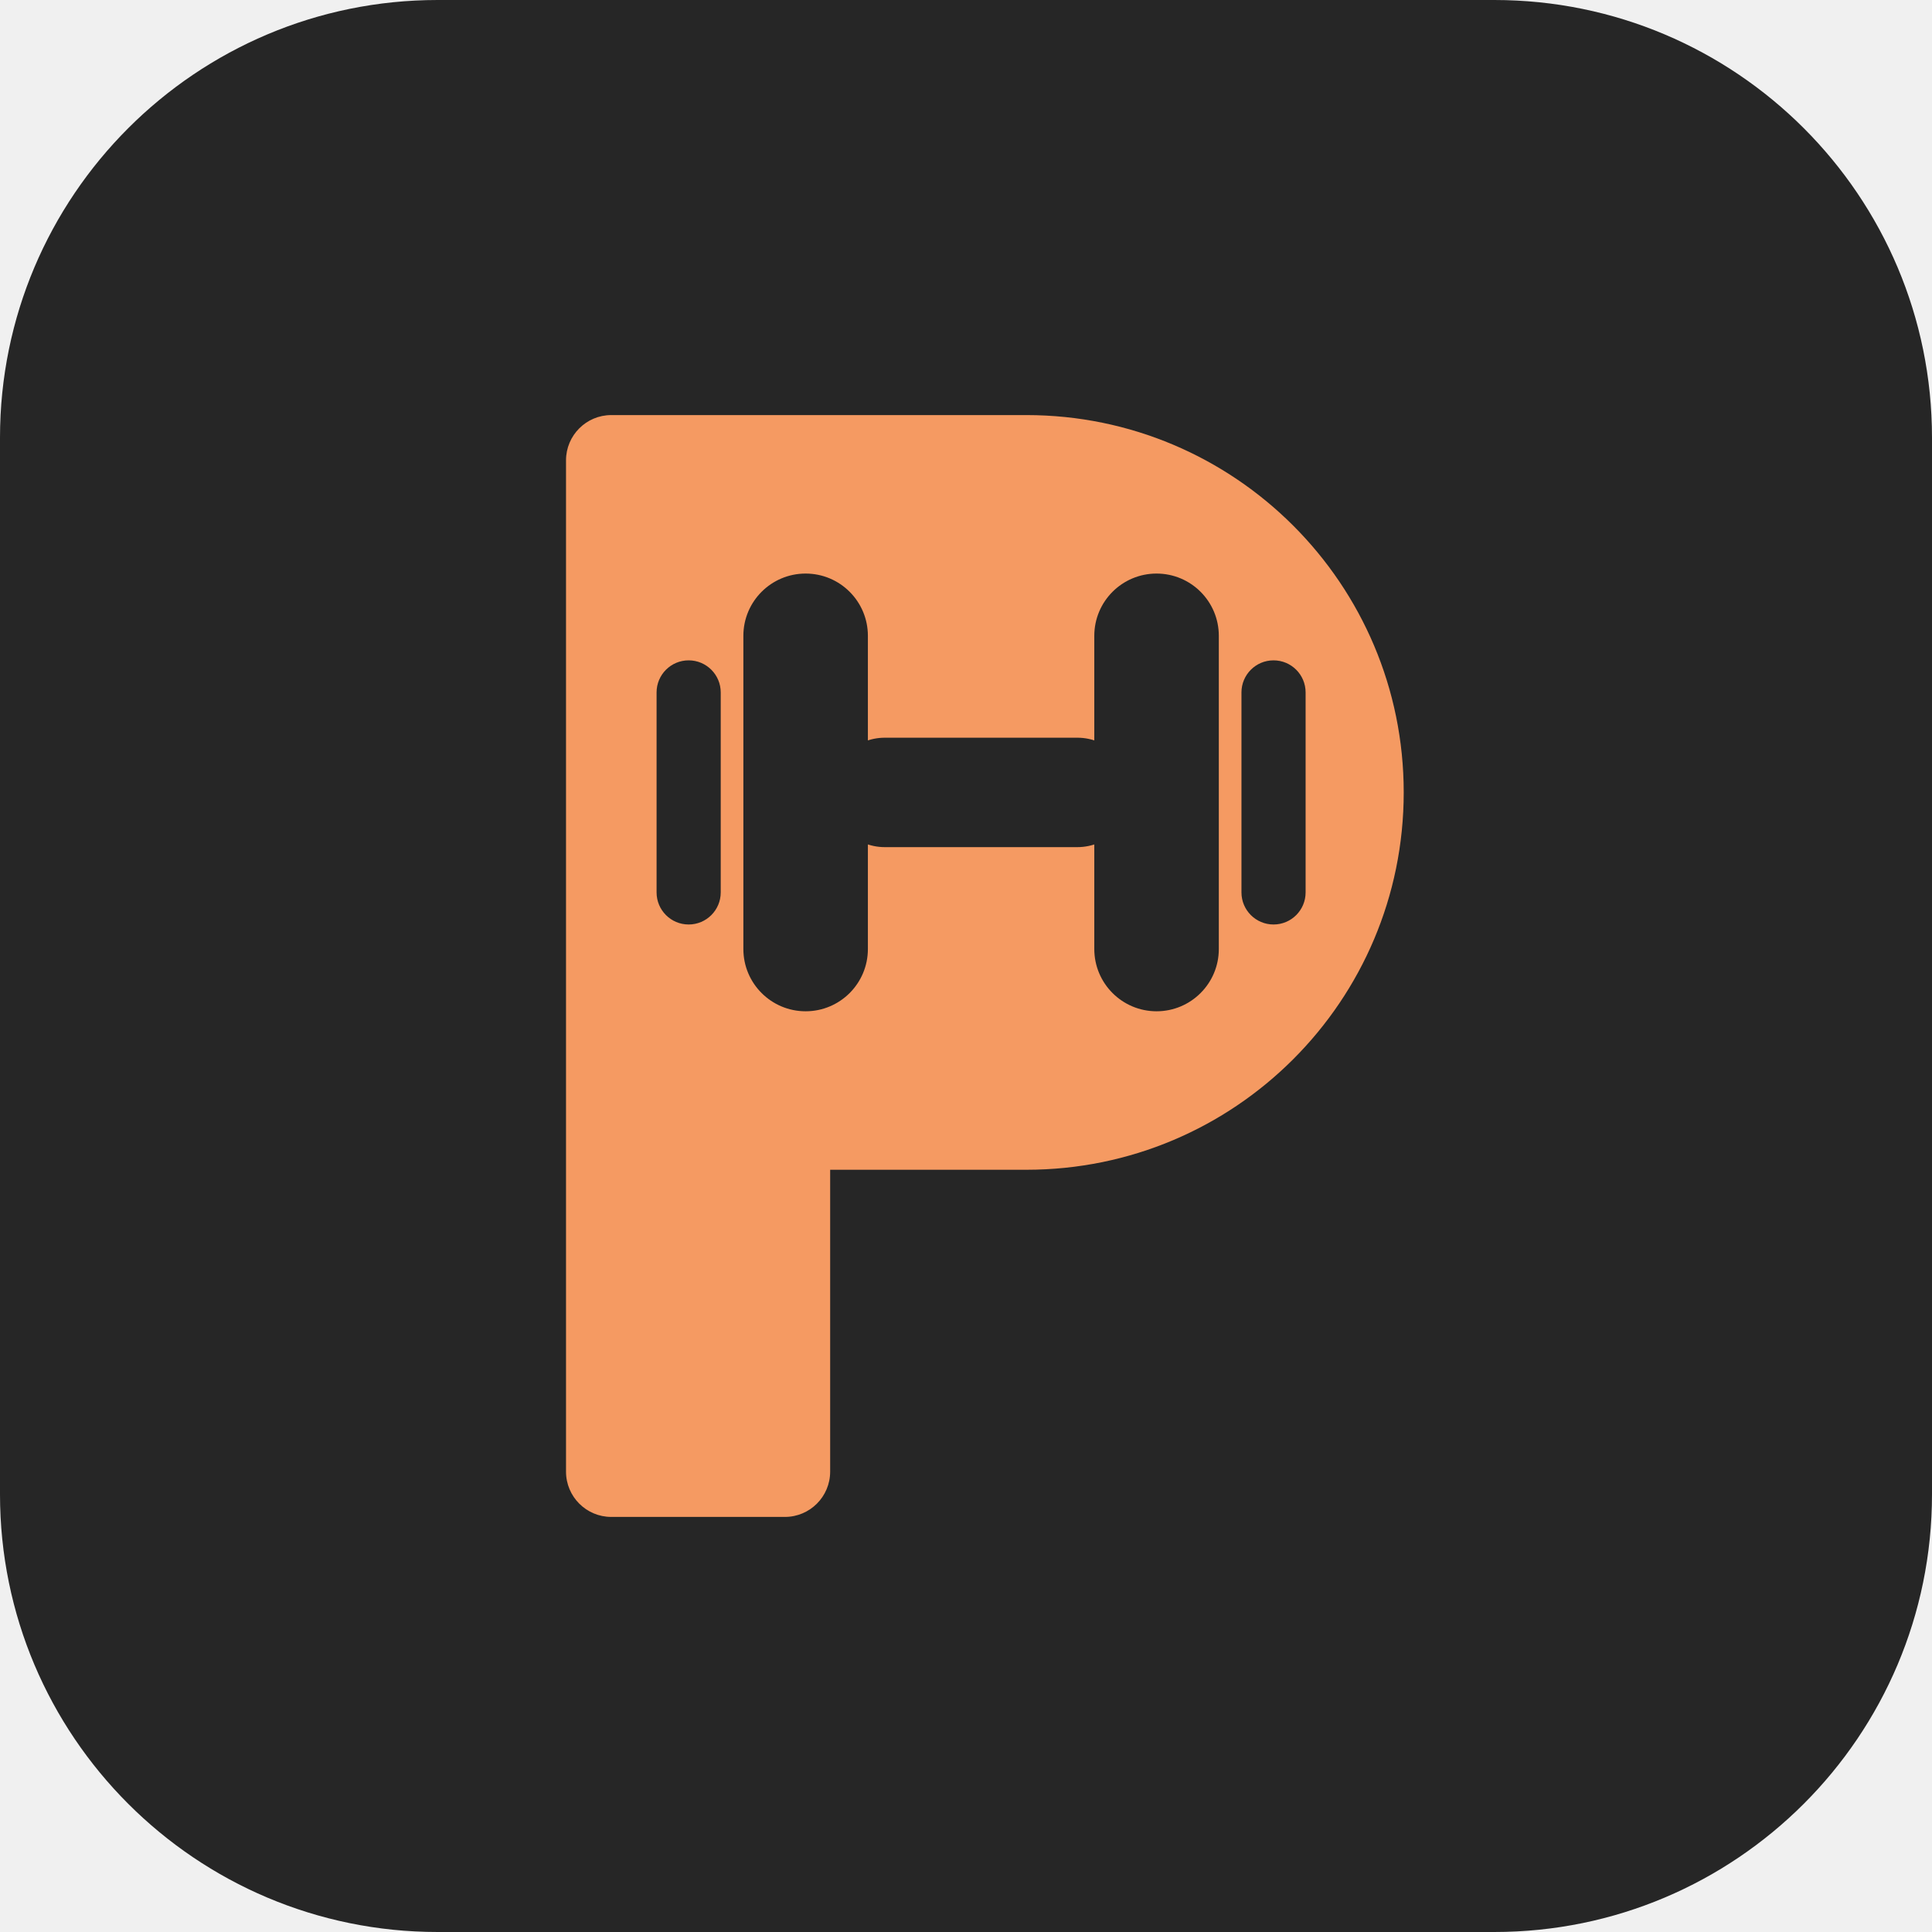
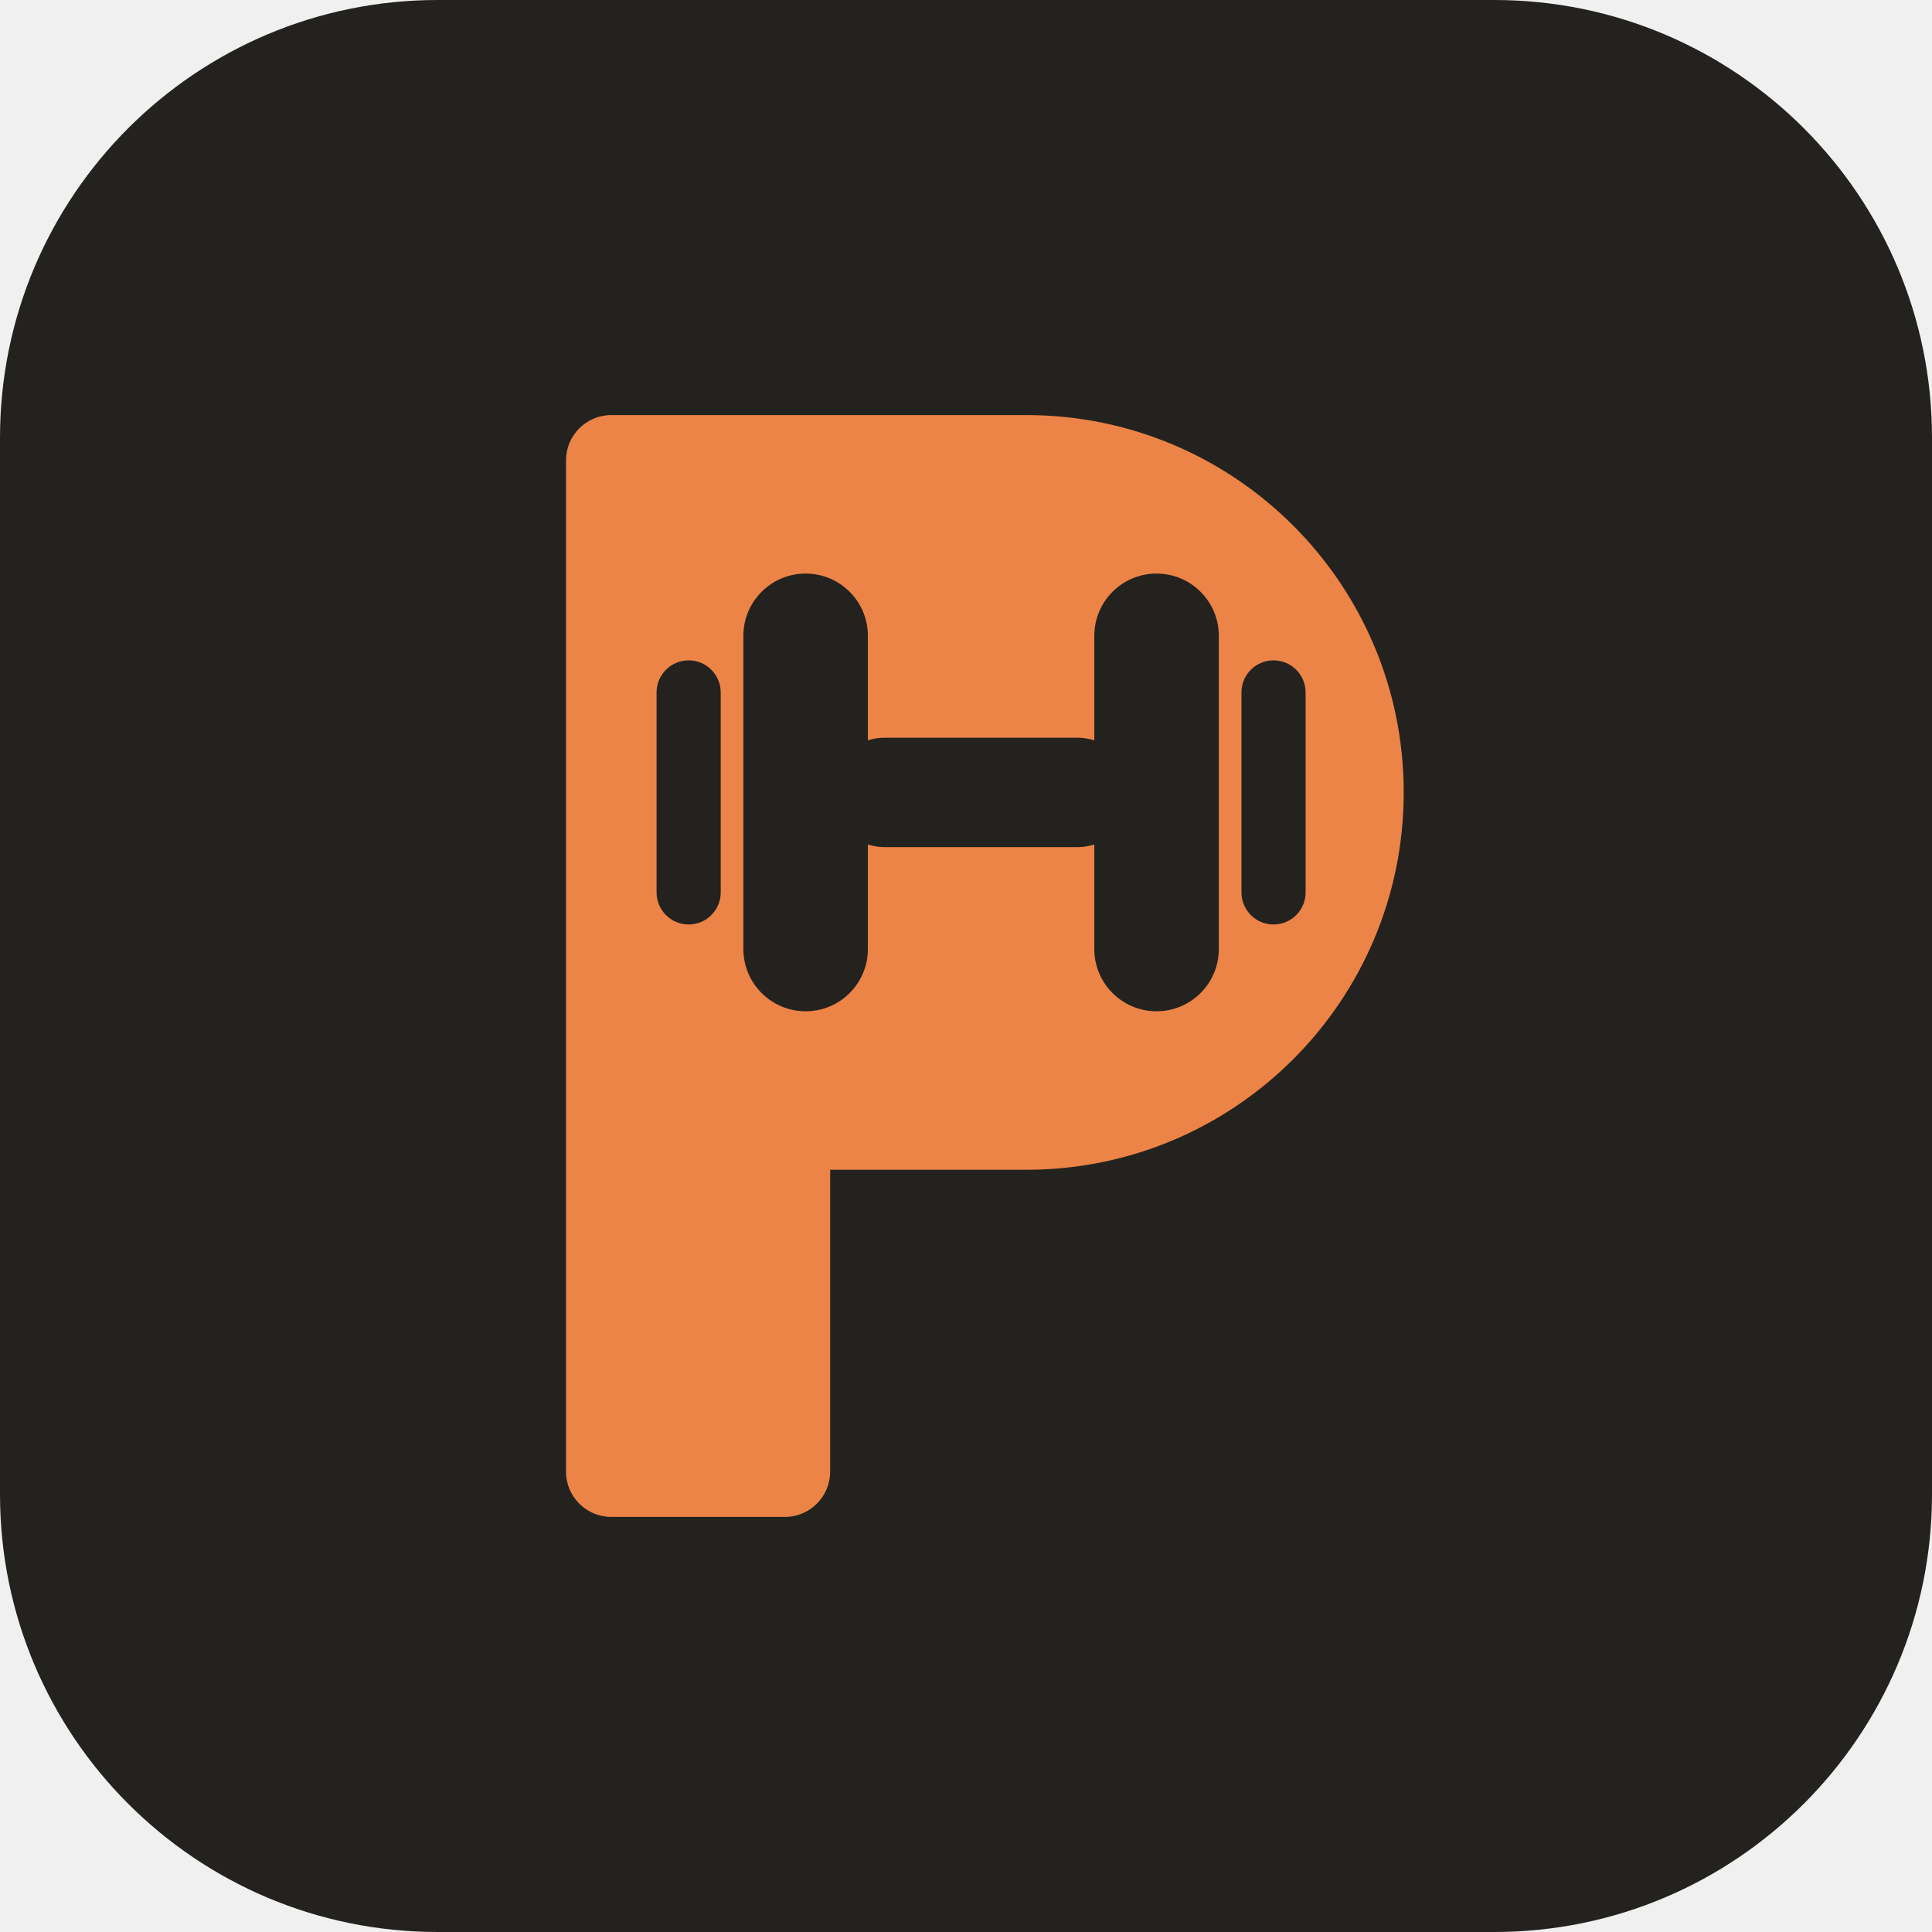
<svg xmlns="http://www.w3.org/2000/svg" viewBox="0 0 1024 1024" width="1024" height="1024">
-   <rect width="1024" height="1024" rx="232" fill="#262626" />
+   <rect width="1024" height="1024" rx="232" fill="#24221F" />
  <mask id="pampojo-db" maskUnits="userSpaceOnUse" x="0" y="0" width="1024" height="1024">
    <rect width="1024" height="1024" fill="#fff" />
    <g fill="#000">
      <rect x="348" y="350" width="34" height="140" rx="17" />
      <rect x="394" y="304" width="66" height="232" rx="33" />
      <rect x="440" y="391" width="160" height="58" rx="29" />
      <rect x="580" y="304" width="66" height="232" rx="33" />
      <rect x="658" y="350" width="34" height="140" rx="17" />
    </g>
  </mask>
-   <path d="M324 220 H544 A200 200 0 0 1 544 620 H440 V780 A24 24 0 0 1 416 804 H324 A24 24 0 0 1 300 780 V244 A24 24 0 0 1 324 220 Z" fill="#F59A62" mask="url(#pampojo-db)" />
+   <path d="M324 220 H544 A200 200 0 0 1 544 620 H440 V780 A24 24 0 0 1 416 804 H324 A24 24 0 0 1 300 780 V244 A24 24 0 0 1 324 220 Z" fill="#EC8447" mask="url(#pampojo-db)" />
</svg>
